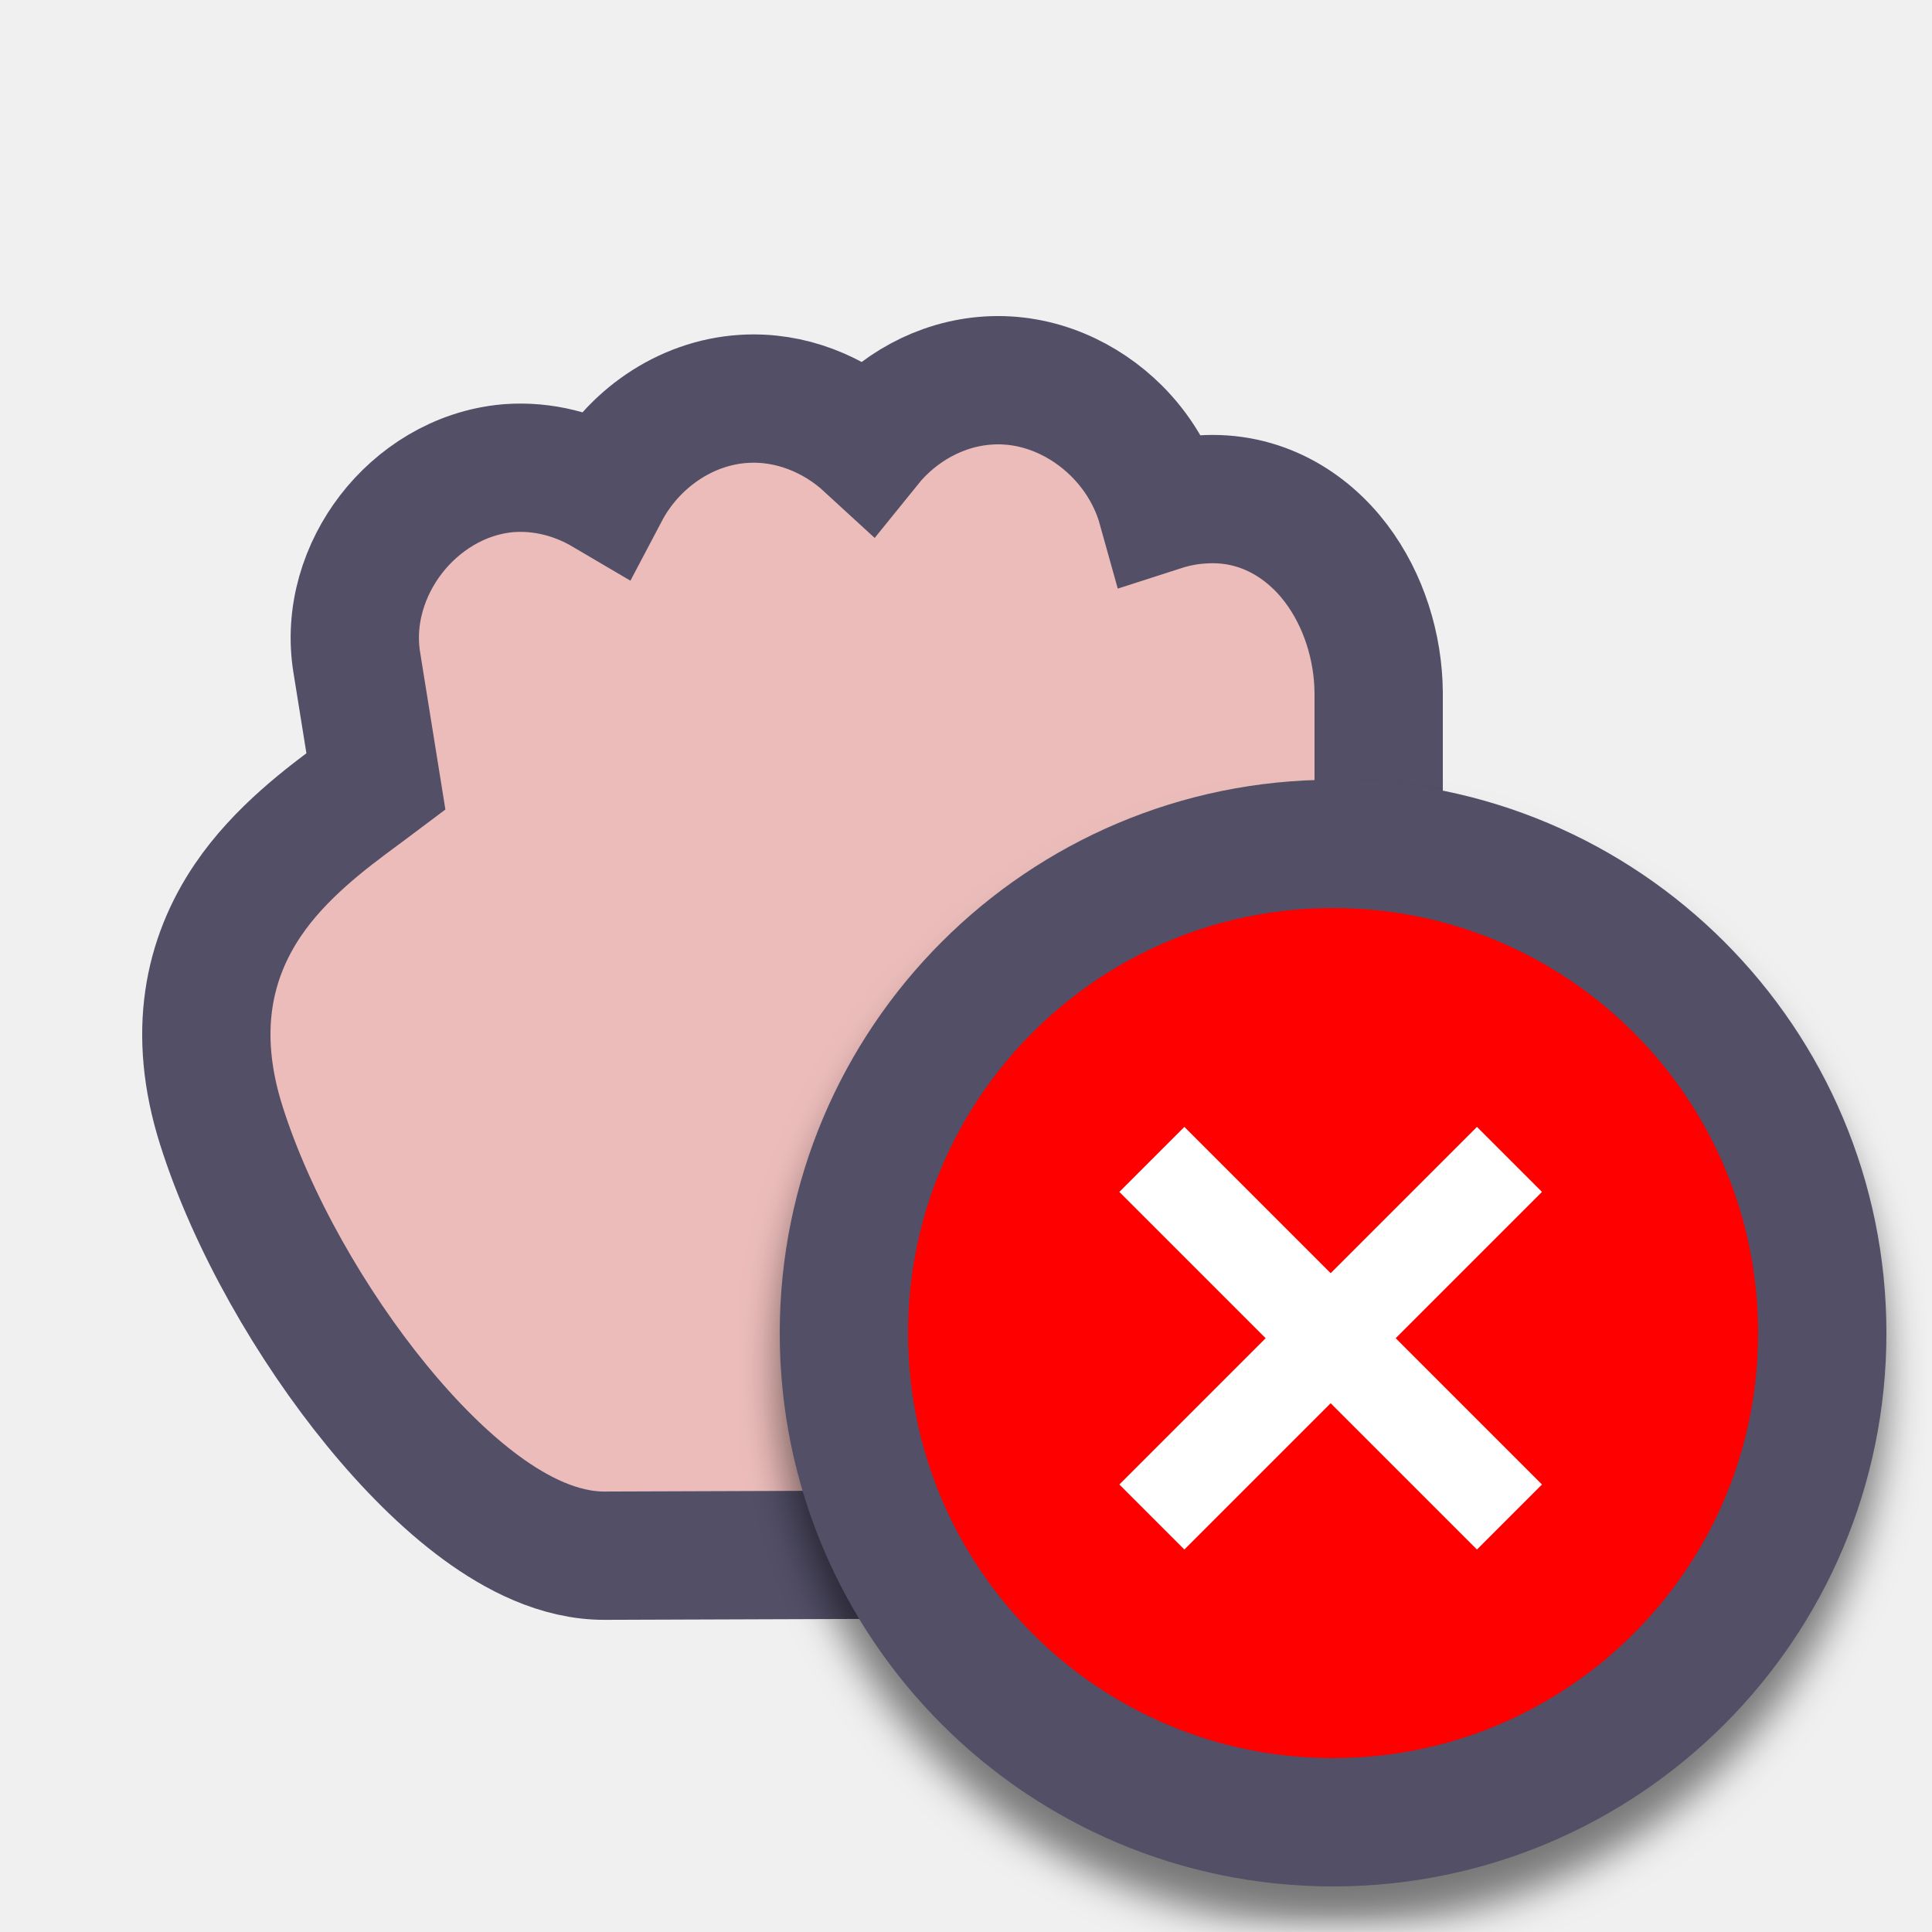
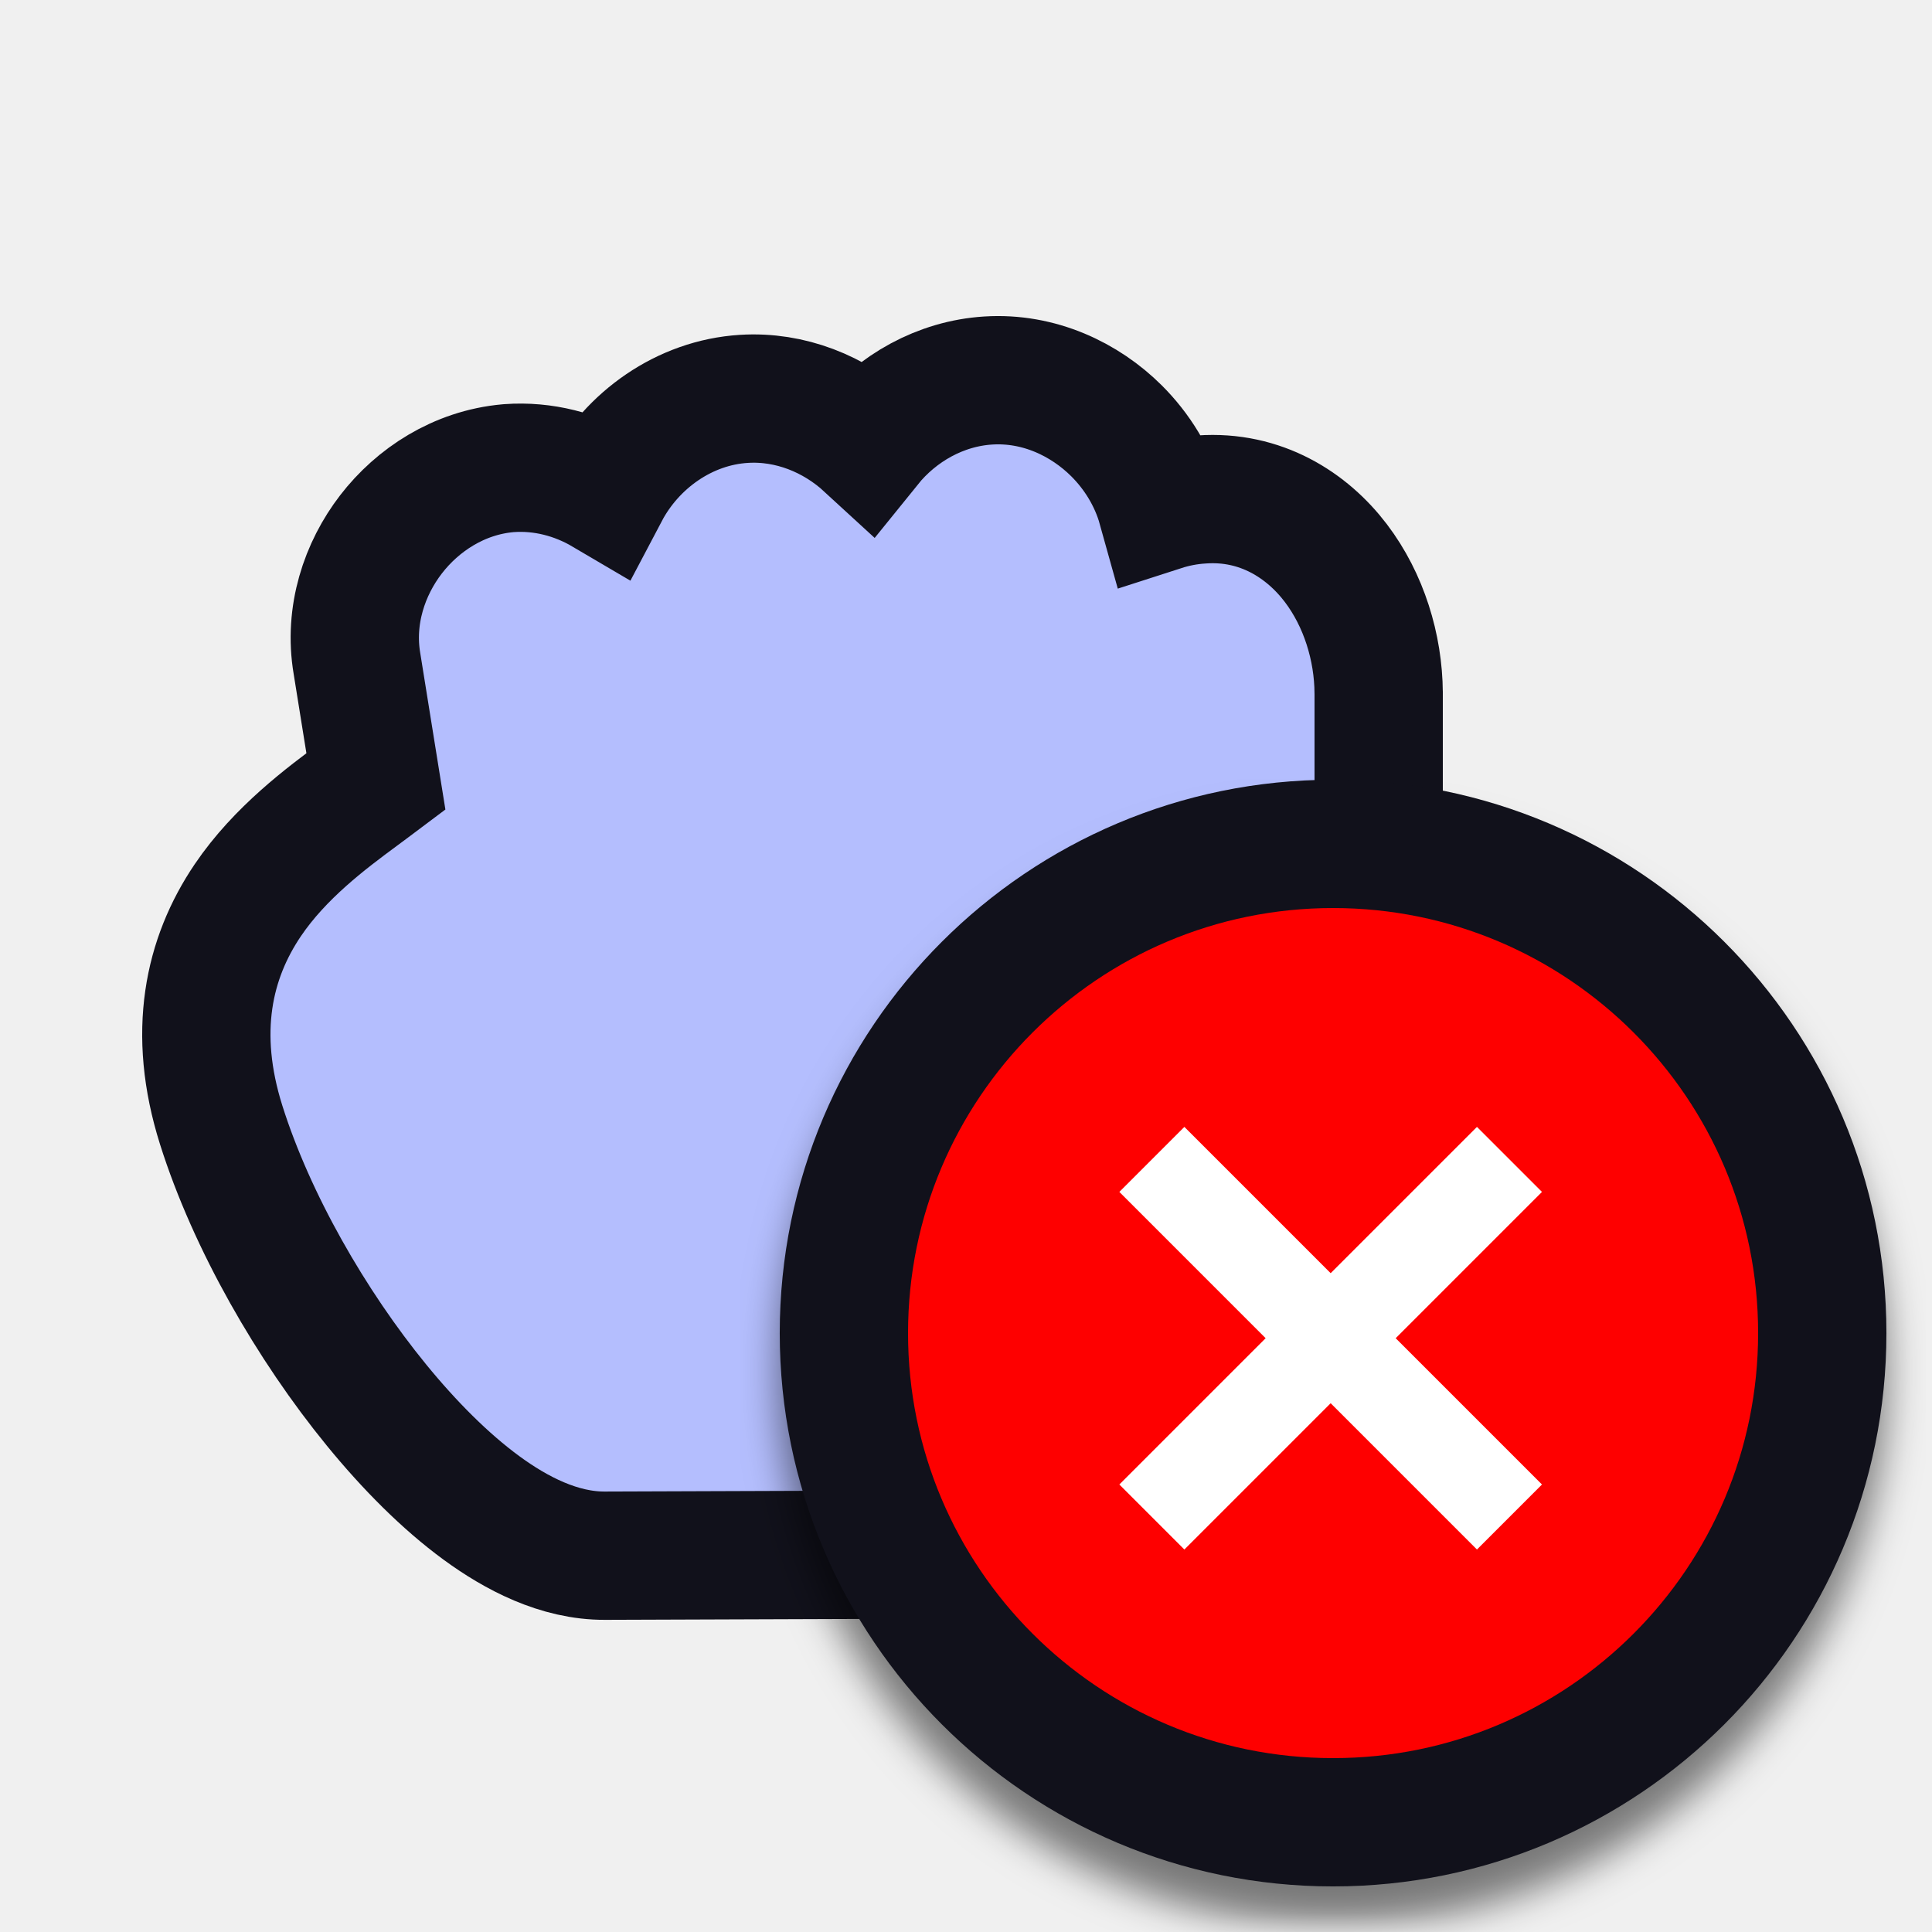
<svg xmlns="http://www.w3.org/2000/svg" width="128" height="128" viewBox="0 0 256 256" fill="none">
  <g clip-path="url(#clip0_3624_4)">
-     <path d="M114.979 58.885C110.598 54.856 104.703 52.469 98.581 52.852C90.698 53.333 83.741 58.317 80.167 65.098C76.377 62.867 71.958 61.703 67.454 62.03L67.383 62.035L67.312 62.041C60.792 62.624 55.333 66.238 51.818 70.795C48.315 75.336 46.204 81.515 47.304 87.953L49.81 103.546L48.83 104.281C48.429 104.582 48 104.899 47.549 105.233C43.313 108.368 37.112 112.958 32.838 119.277C27.63 126.975 25.433 136.798 29.311 149.075C33.355 161.875 41.256 175.615 49.905 186.198C54.245 191.508 58.987 196.286 63.798 199.81C68.383 203.168 74.091 206.169 80.164 206.137C80.171 206.137 80.178 206.137 80.185 206.137L161.645 205.851L167.103 205.832L169.356 200.861C183.96 168.647 183.329 141.187 182.838 119.851C182.768 116.791 182.701 113.857 182.682 111.054V91.861V91.834L182.681 91.807C182.643 85.795 180.725 79.505 177.004 74.609C173.188 69.589 167.054 65.631 159.23 66.182C157.412 66.292 155.631 66.637 153.923 67.188C152.824 63.243 150.633 59.764 147.939 57.083C143.764 52.926 137.683 49.992 130.946 50.421C124.628 50.814 118.854 54.084 114.979 58.885Z" fill="#ebbcba" stroke="#524f67" stroke-width="17" />
+     <path d="M114.979 58.885C110.598 54.856 104.703 52.469 98.581 52.852C90.698 53.333 83.741 58.317 80.167 65.098C76.377 62.867 71.958 61.703 67.454 62.03L67.383 62.035L67.312 62.041C60.792 62.624 55.333 66.238 51.818 70.795C48.315 75.336 46.204 81.515 47.304 87.953L49.81 103.546L48.83 104.281C48.429 104.582 48 104.899 47.549 105.233C43.313 108.368 37.112 112.958 32.838 119.277C27.63 126.975 25.433 136.798 29.311 149.075C33.355 161.875 41.256 175.615 49.905 186.198C54.245 191.508 58.987 196.286 63.798 199.81C68.383 203.168 74.091 206.169 80.164 206.137C80.171 206.137 80.178 206.137 80.185 206.137L161.645 205.851L167.103 205.832L169.356 200.861C183.96 168.647 183.329 141.187 182.838 119.851C182.768 116.791 182.701 113.857 182.682 111.054V91.861V91.834L182.681 91.807C182.643 85.795 180.725 79.505 177.004 74.609C173.188 69.589 167.054 65.631 159.23 66.182C157.412 66.292 155.631 66.637 153.923 67.188C152.824 63.243 150.633 59.764 147.939 57.083C143.764 52.926 137.683 49.992 130.946 50.421C124.628 50.814 118.854 54.084 114.979 58.885Z" fill="#b4befe" stroke="#11111b" stroke-width="17" />
    <g filter="url(#filter0_d_3624_4)">
-       <path d="M176.64 241.46C212.439 241.46 241.46 212.439 241.46 176.64C241.46 140.841 212.439 111.82 176.64 111.82C140.841 111.82 111.82 140.841 111.82 176.64C111.82 212.439 140.841 241.46 176.64 241.46Z" fill="#FE0000" stroke="#524f67" stroke-width="17" />
+       <path d="M176.64 241.46C212.439 241.46 241.46 212.439 241.46 176.64C241.46 140.841 212.439 111.82 176.64 111.82C140.841 111.82 111.82 140.841 111.82 176.64C111.82 212.439 140.841 241.46 176.64 241.46Z" fill="#FE0000" stroke="#11111b" stroke-width="17" />
      <path fill-rule="evenodd" clip-rule="evenodd" d="M167.704 177.32L148.32 157.935L156.935 149.32L176.32 168.704L195.704 149.32L204.32 157.935L184.935 177.32L204.32 196.704L195.704 205.32L176.32 185.935L156.935 205.32L148.32 196.704L167.704 177.32Z" fill="white" />
    </g>
  </g>
  <defs>
    <filter id="filter0_d_3624_4" x="98.2" y="103.32" width="156.88" height="156.88" filterUnits="userSpaceOnUse" color-interpolation-filters="sRGB">
      <feFlood flood-opacity="0" result="BackgroundImageFix" />
      <feColorMatrix in="SourceAlpha" type="matrix" values="0 0 0 0 0 0 0 0 0 0 0 0 0 0 0 0 0 0 127 0" result="hardAlpha" />
      <feOffset dy="5.12" />
      <feGaussianBlur stdDeviation="2.56" />
      <feColorMatrix type="matrix" values="0 0 0 0 0 0 0 0 0 0 0 0 0 0 0 0 0 0 0.5 0" />
      <feBlend mode="normal" in2="BackgroundImageFix" result="effect1_dropShadow_3624_4" />
      <feBlend mode="normal" in="SourceGraphic" in2="effect1_dropShadow_3624_4" result="shape" />
    </filter>
    <clipPath id="clip0_3624_4">
      <rect width="256" height="256" fill="white" />
    </clipPath>
  </defs>
</svg>
